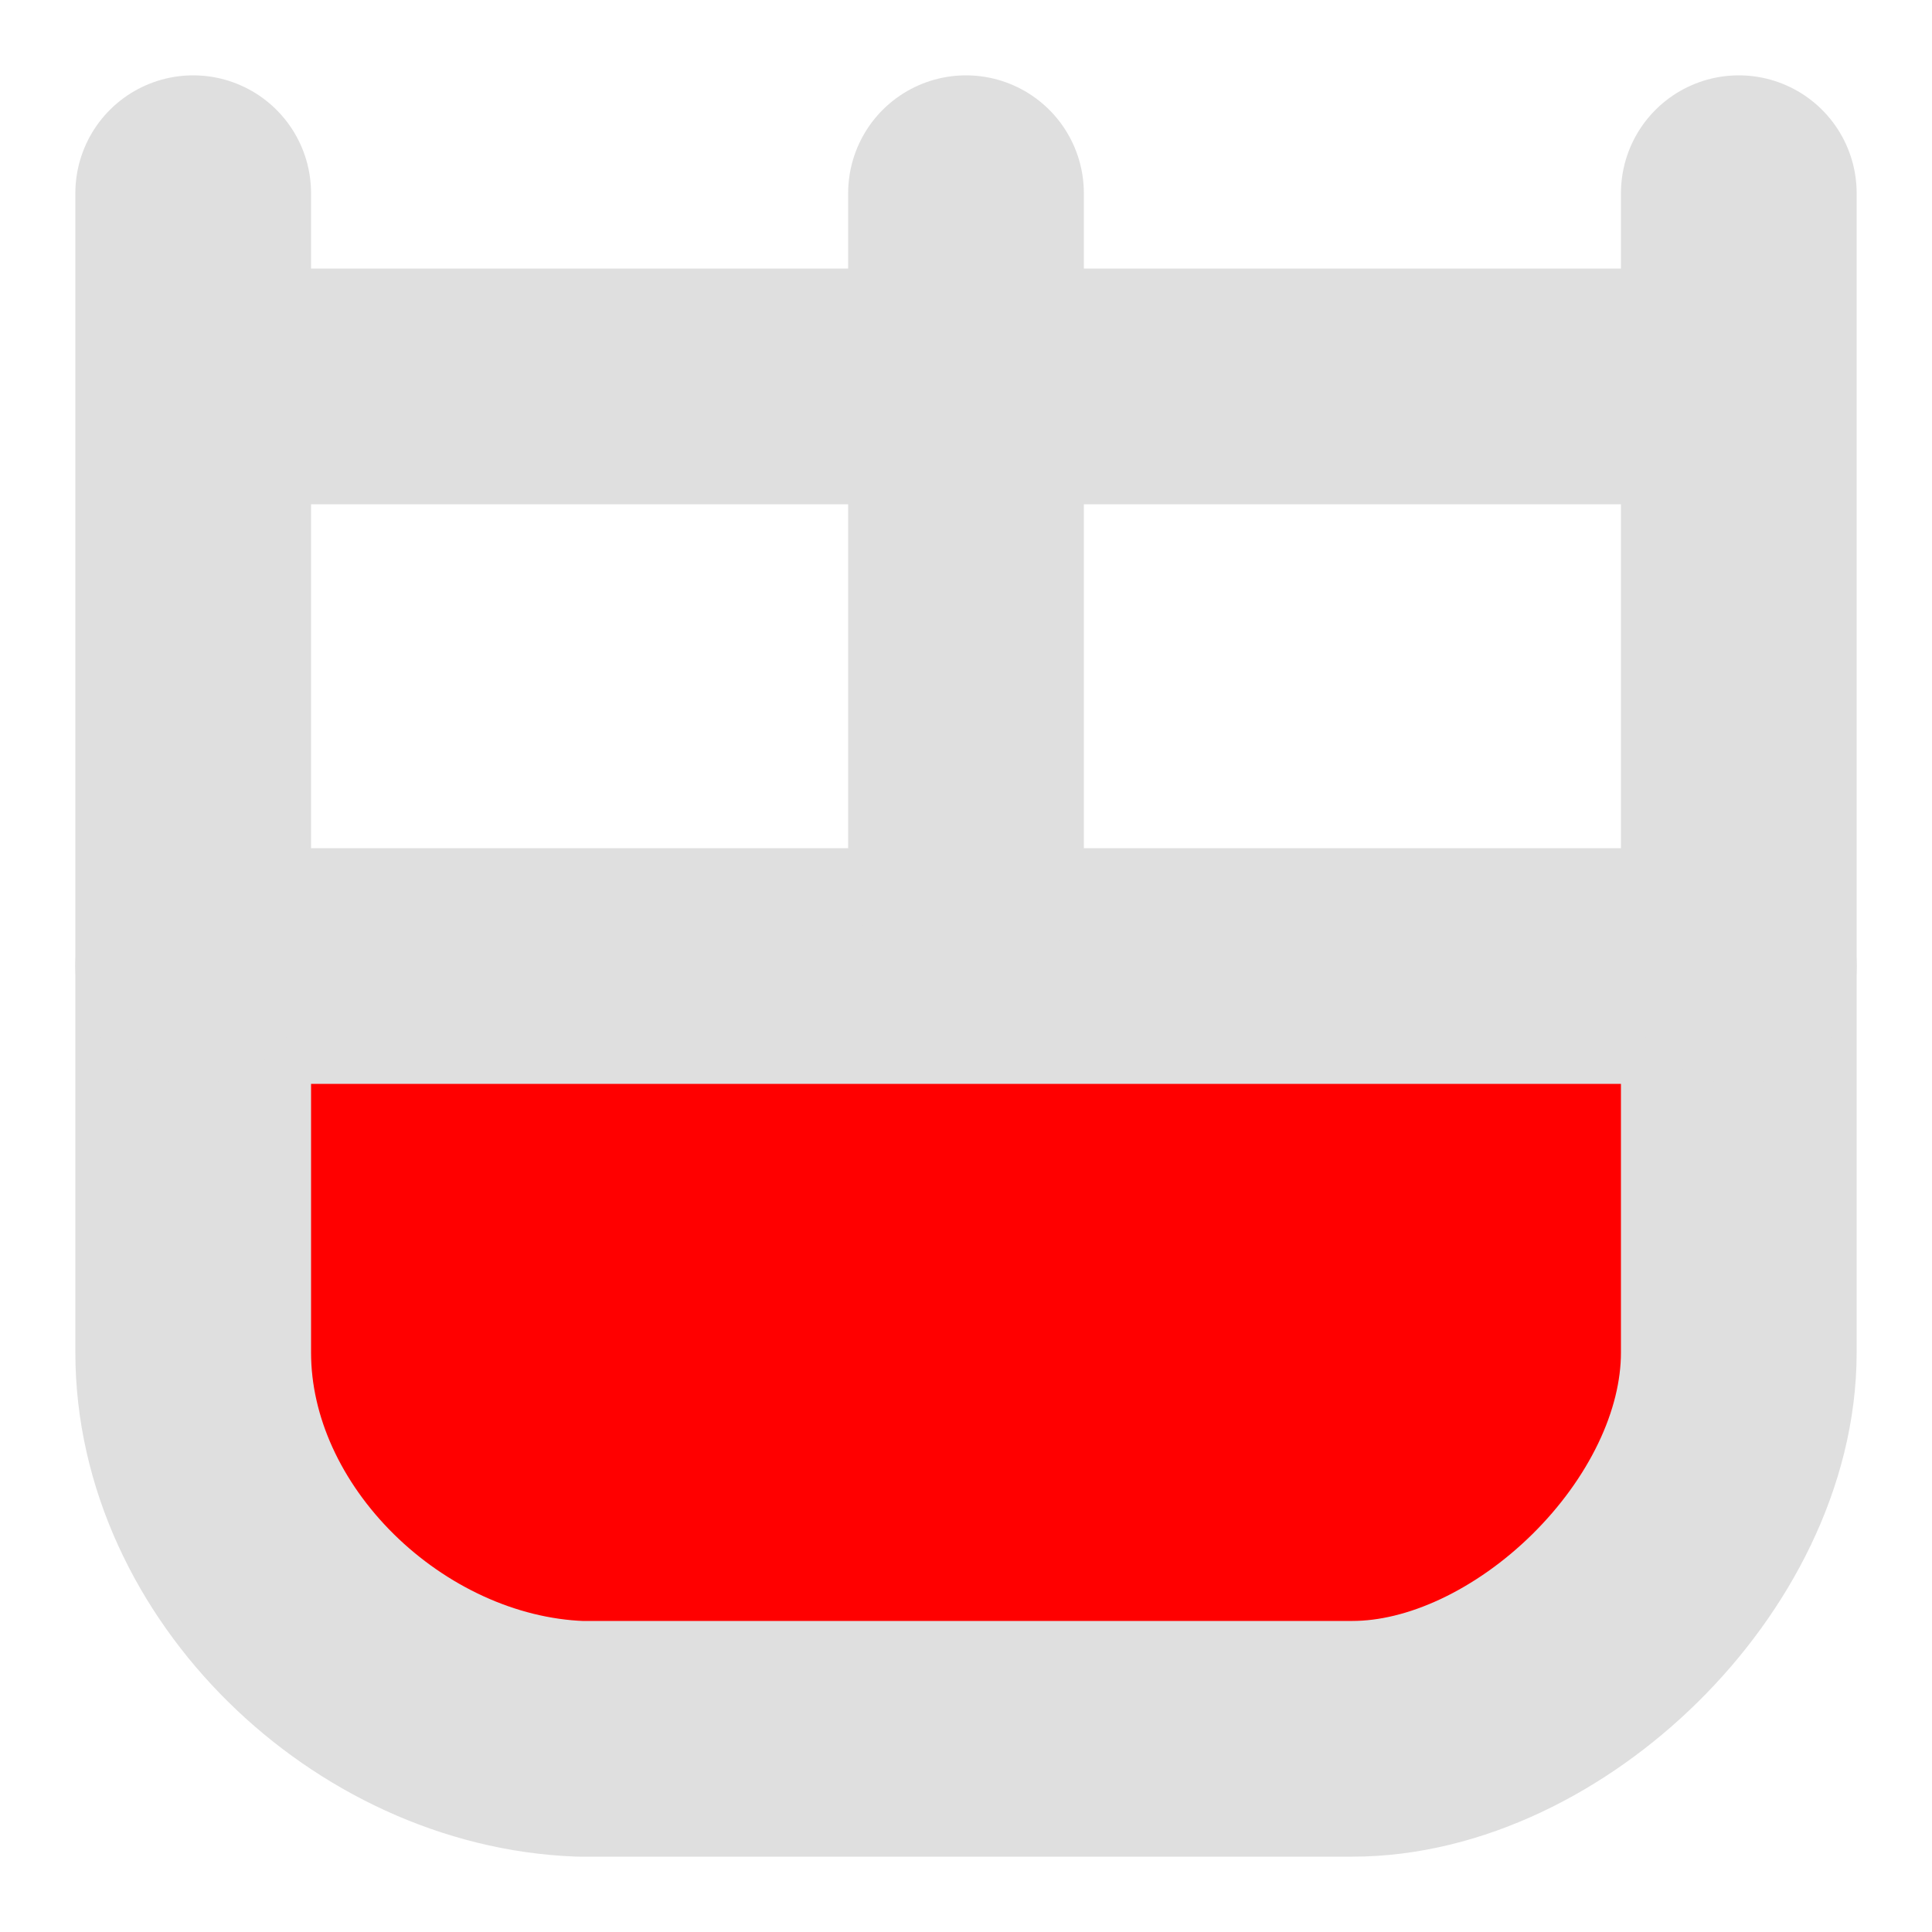
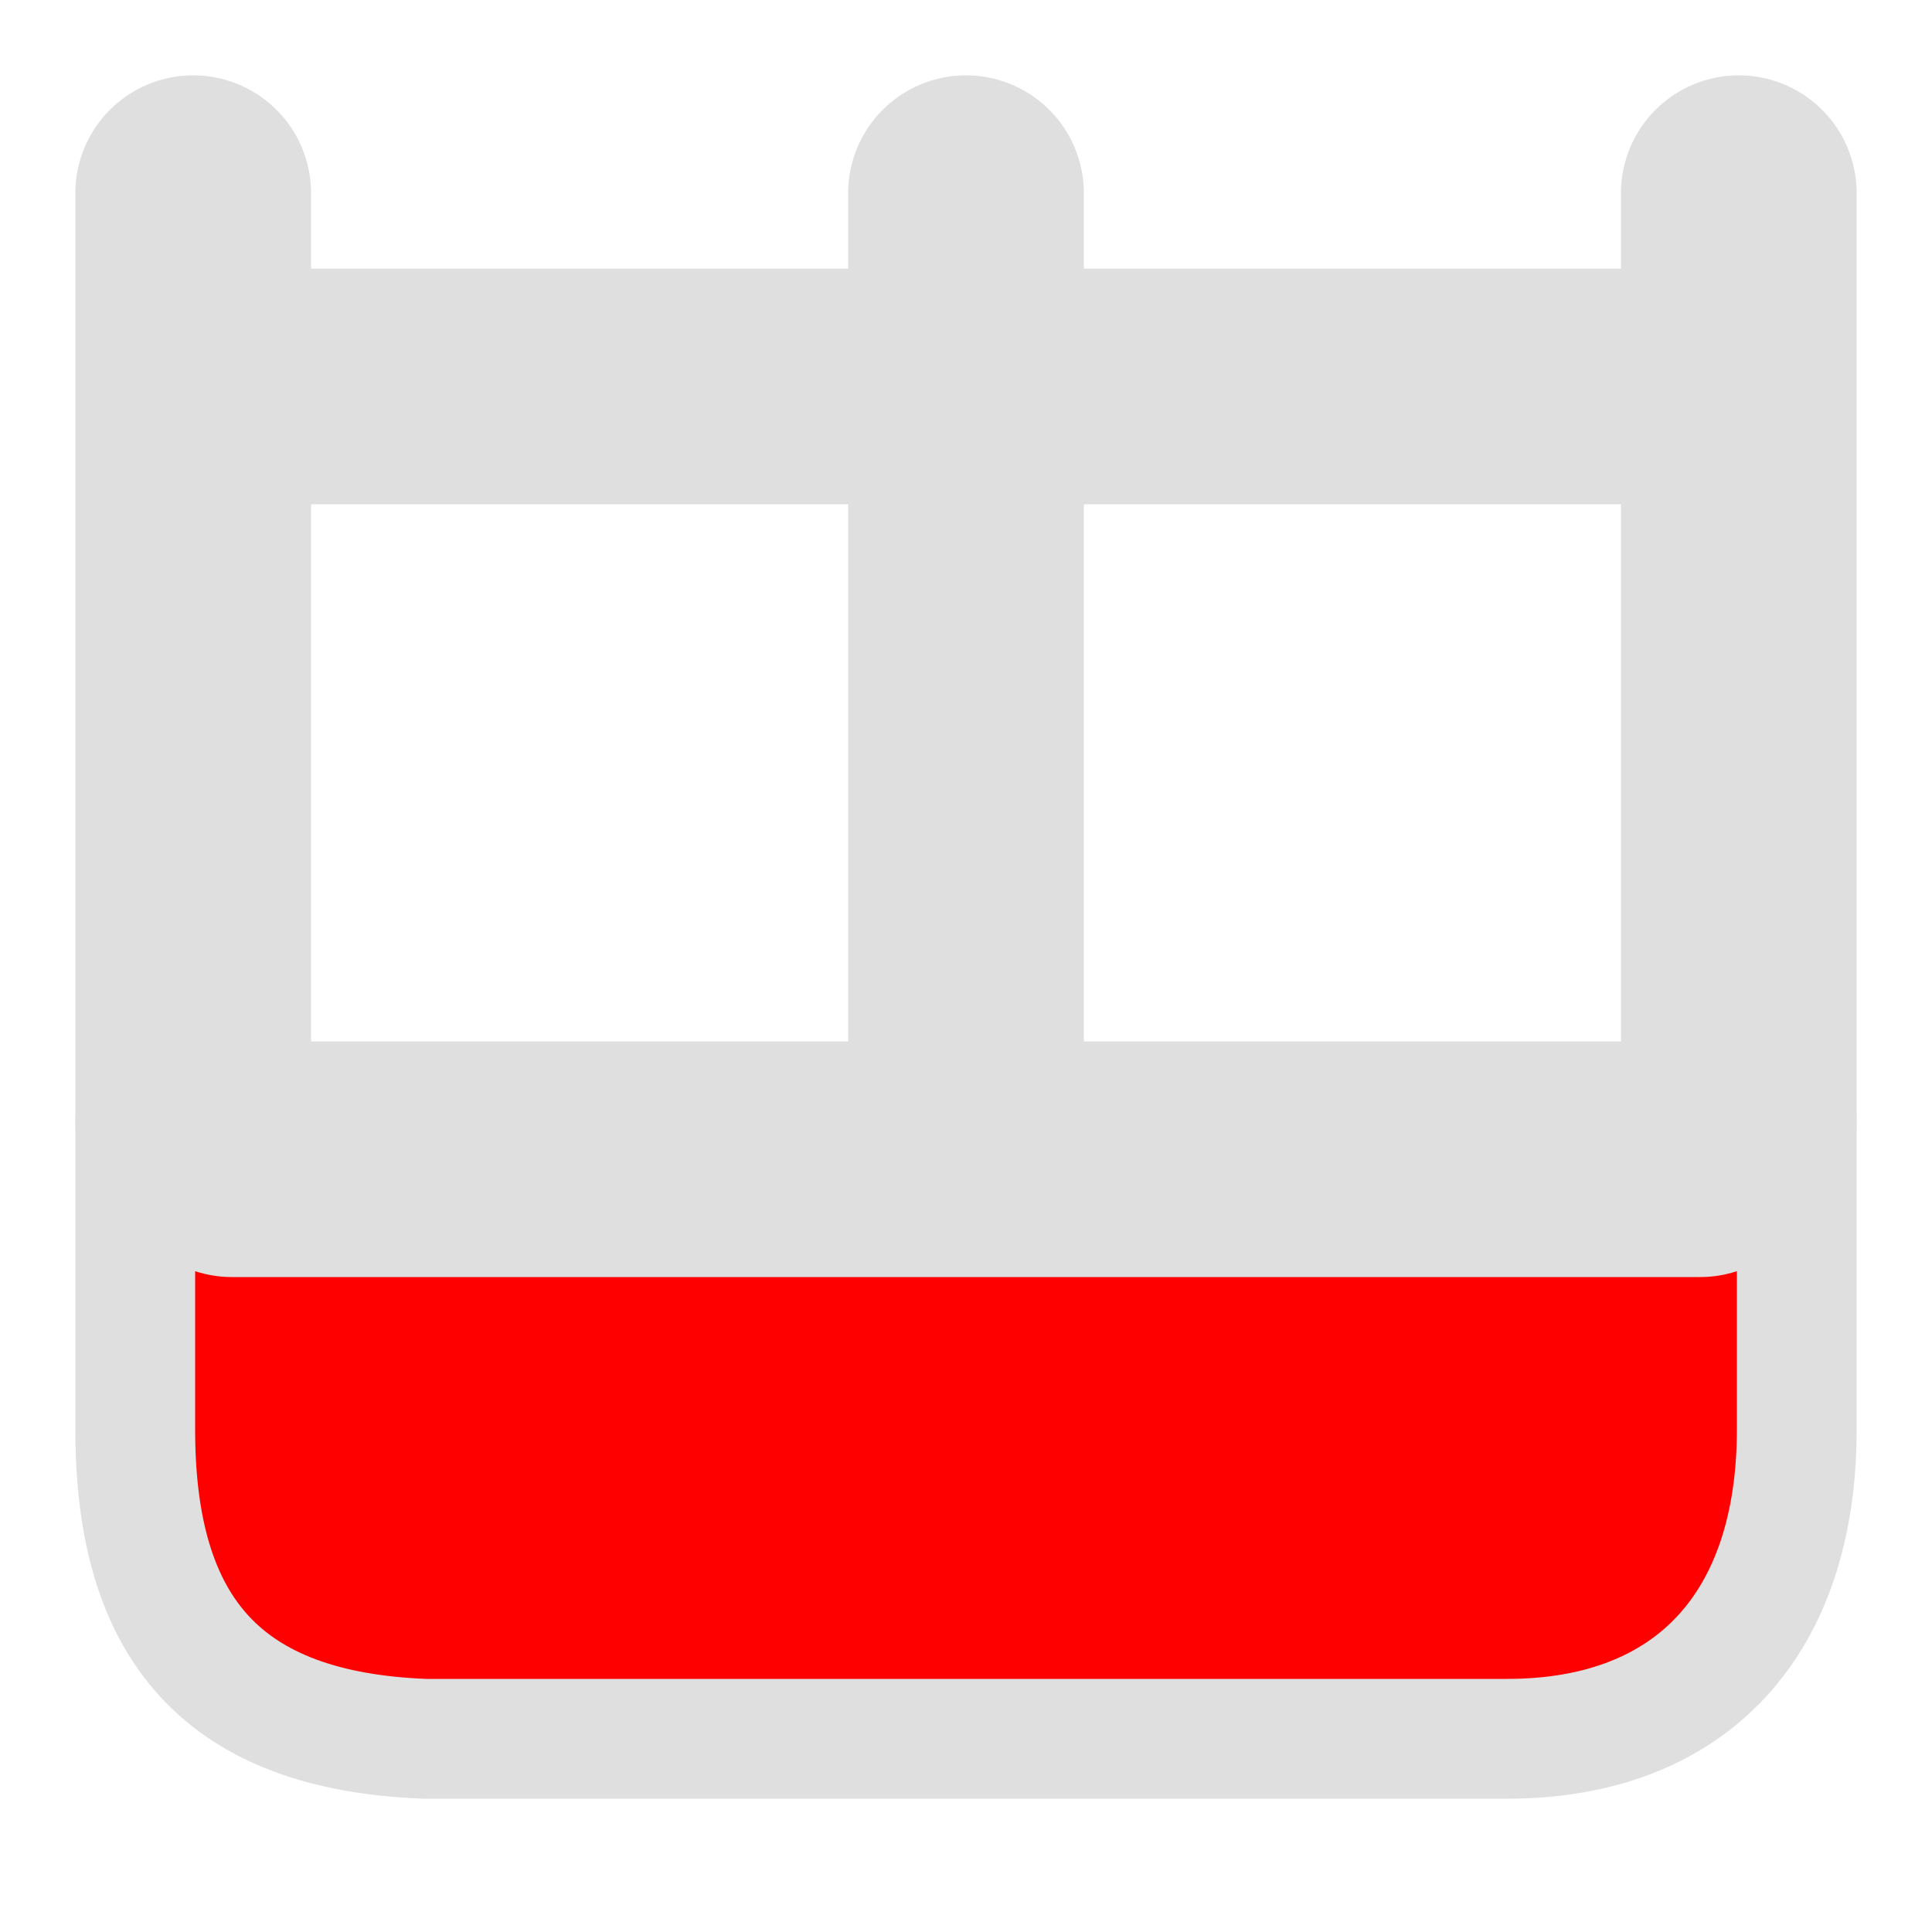
<svg xmlns="http://www.w3.org/2000/svg" viewBox="0 0 5 5">
  <g stroke="#dfdfdf" stroke-linecap="round" stroke-linejoin="round" stroke-width=".61">
-     <path fill="red" d="M.5 2.5v1c0 .52.48.98 1 1h2c.48 0 1-.5 1-1v-1z" />
-     <path fill="#0f0" d="M.5 2.5v-2m2 0v1.75m2 .25v-2M.75 1h3.5" />
+     <path fill="red" stroke-width=".31" d="M.35 2.9v.8c0 .52.23.78.75.8h2.8c.48 0 .75-.3.75-.8v-.8Z" />
+     <path fill="#0f0" d="M.5 2.9V.5m2 0v2.4m2 0V.5M.75 1h3.5" />
  </g>
+   <path fill="#444" stroke="#dfdfdf" stroke-linecap="round" stroke-linejoin="round" stroke-width=".61" d="M.6 3h3.8" />
</svg>
